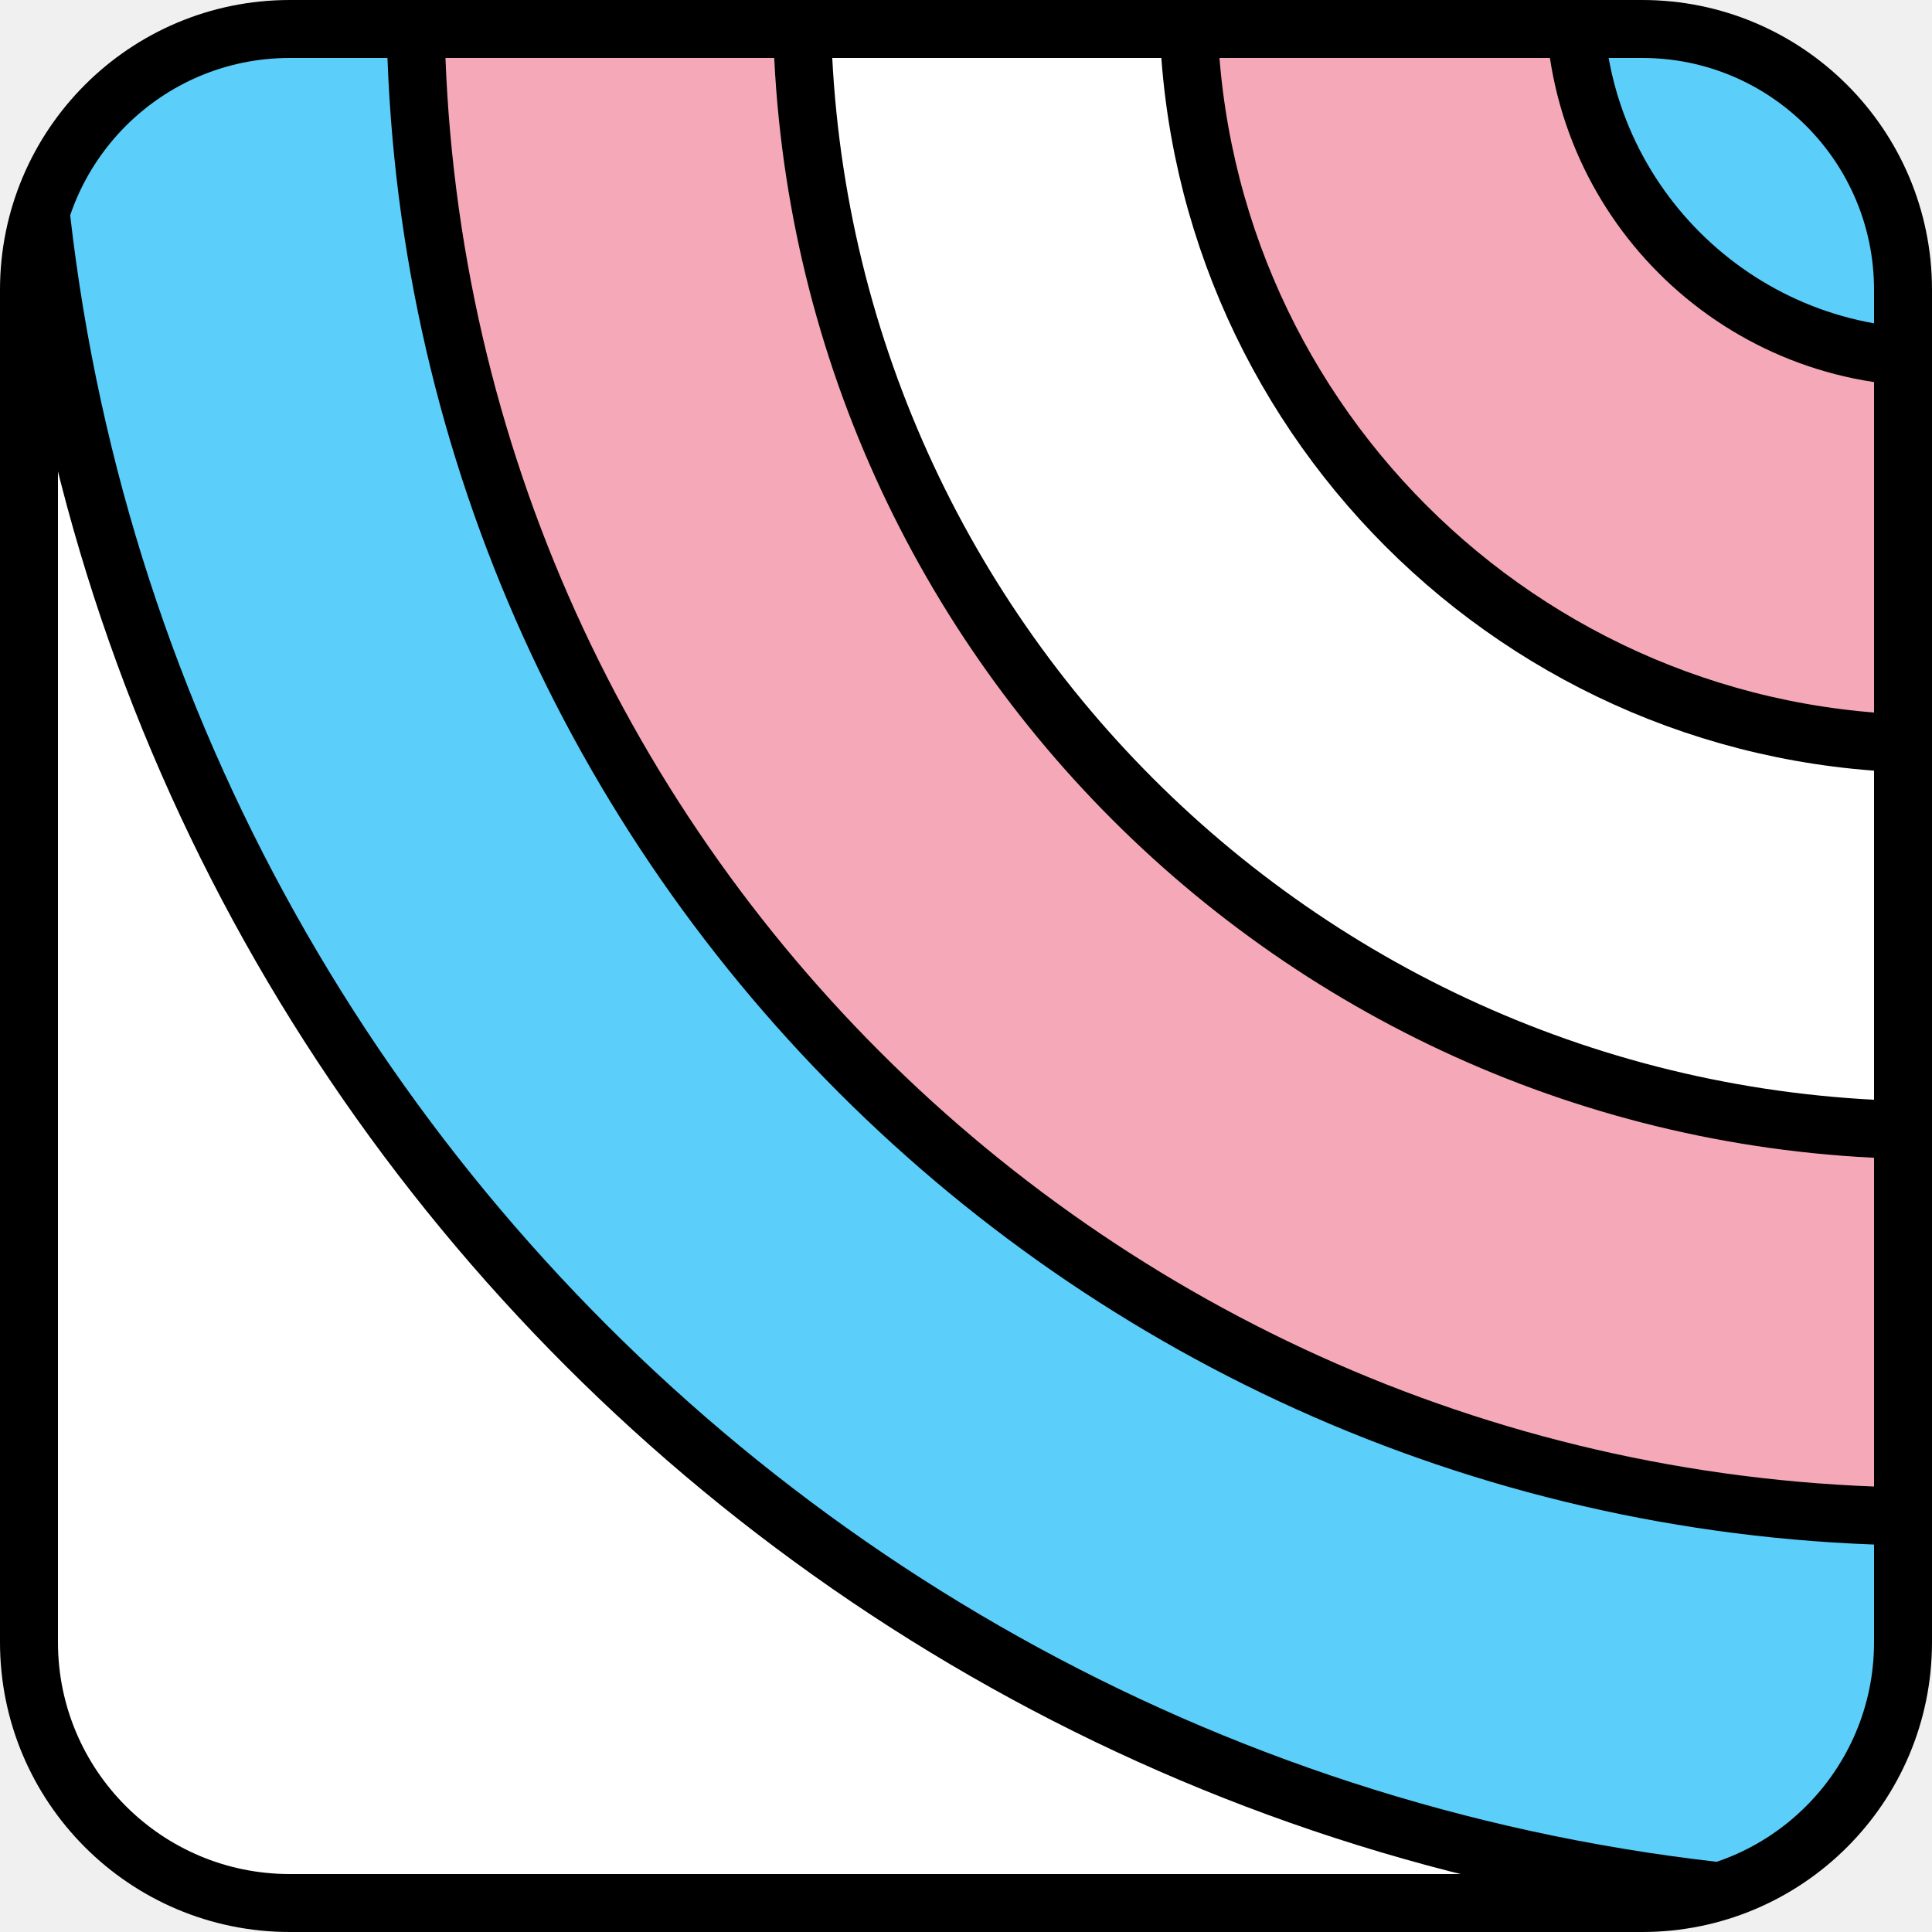
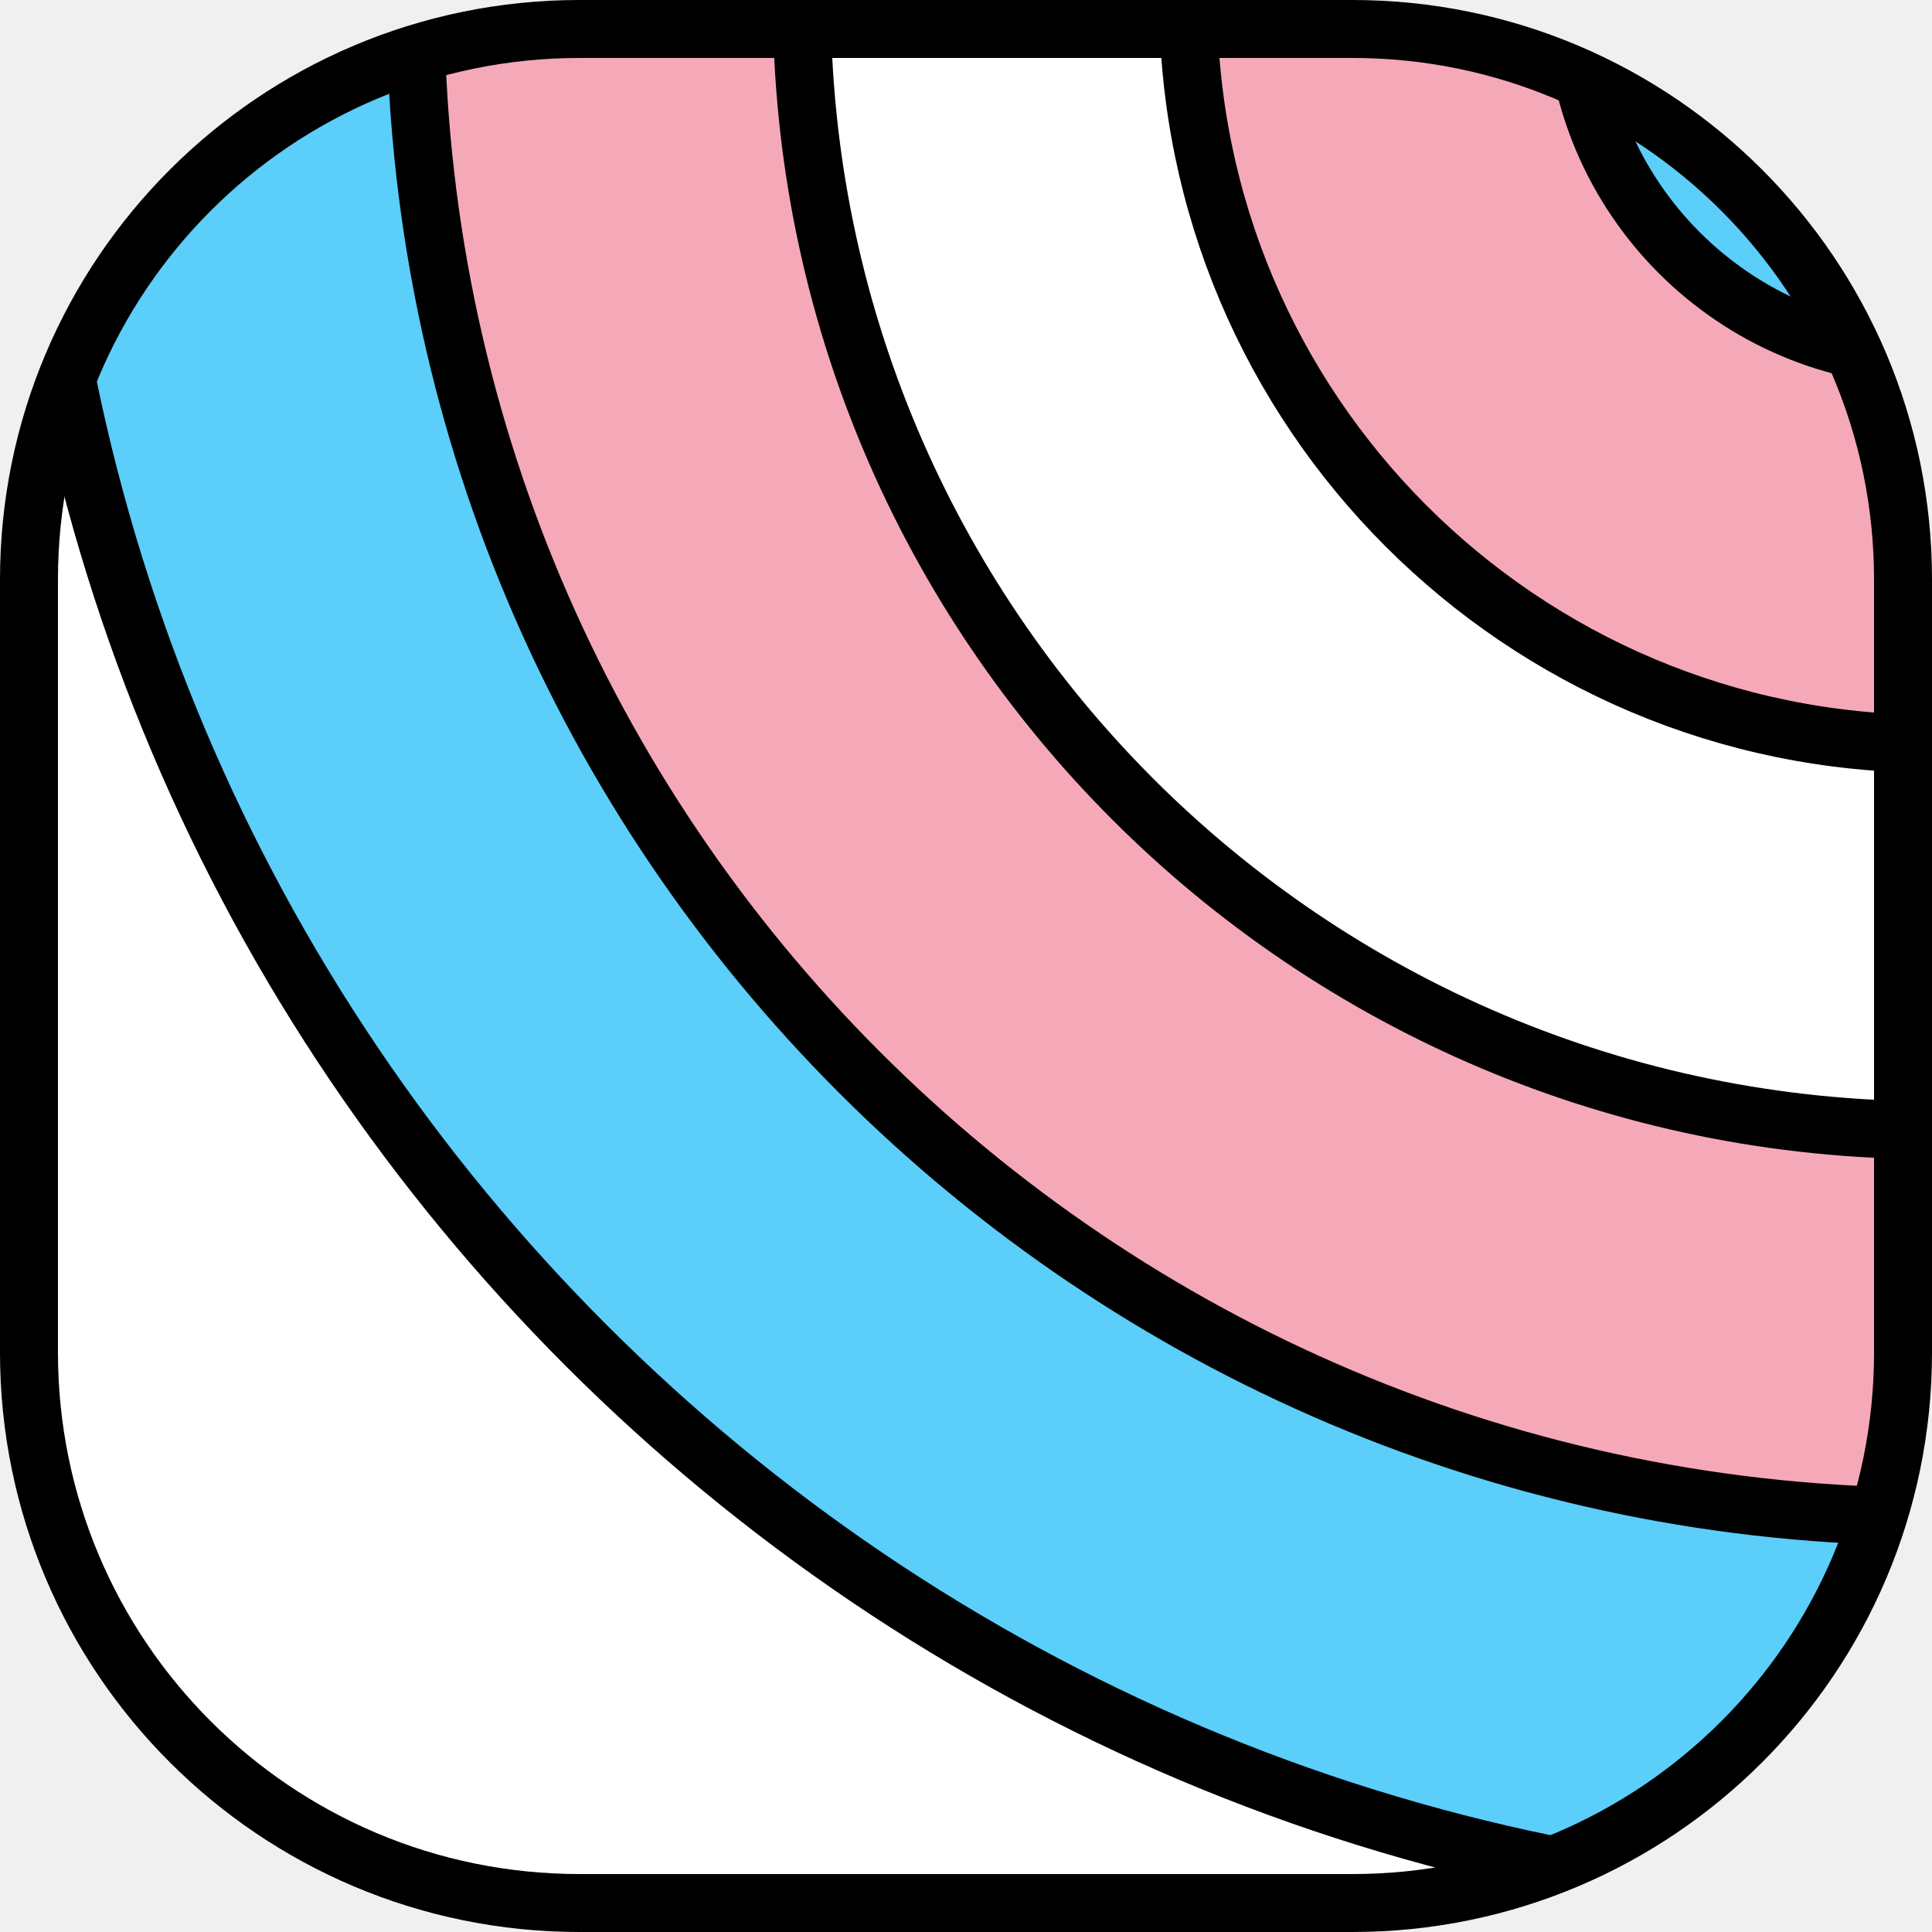
<svg xmlns="http://www.w3.org/2000/svg" width="512" height="512" viewBox="0 0 100 100" focusable="false" role="img" aria-label="engender">
  <defs>
    <clipPath id="mark-tile">
-       <rect x="1.5" y="1.5" width="97" height="97" rx="13.50" />
+       <rect x="1.5" y="1.5" width="97" height="97" rx="28.50" />
    </clipPath>
  </defs>
  <g clip-path="url(#mark-tile)">
    <rect width="100" height="100" fill="#FFFFFF" />
    <circle cx="100" cy="0" r="98.50" fill="#5BCEFA" stroke="#000" stroke-width="3" />
    <circle cx="100" cy="0" r="78.50" fill="#F5A9B8" stroke="#000" stroke-width="3" />
    <circle cx="100" cy="0" r="58.50" fill="#FFFFFF" stroke="#000" stroke-width="3" />
    <circle cx="100" cy="0" r="38.50" fill="#F5A9B8" stroke="#000" stroke-width="3" />
    <circle cx="100" cy="0" r="18.50" fill="#5BCEFA" stroke="#000" stroke-width="3" />
  </g>
-   <rect x="1.5" y="1.5" width="97" height="97" rx="13.50" fill="none" stroke="#000" stroke-width="3" />
+   <rect x="1.5" y="1.5" width="97" height="97" rx="28.50" fill="none" stroke="#000" stroke-width="3" />
</svg>
